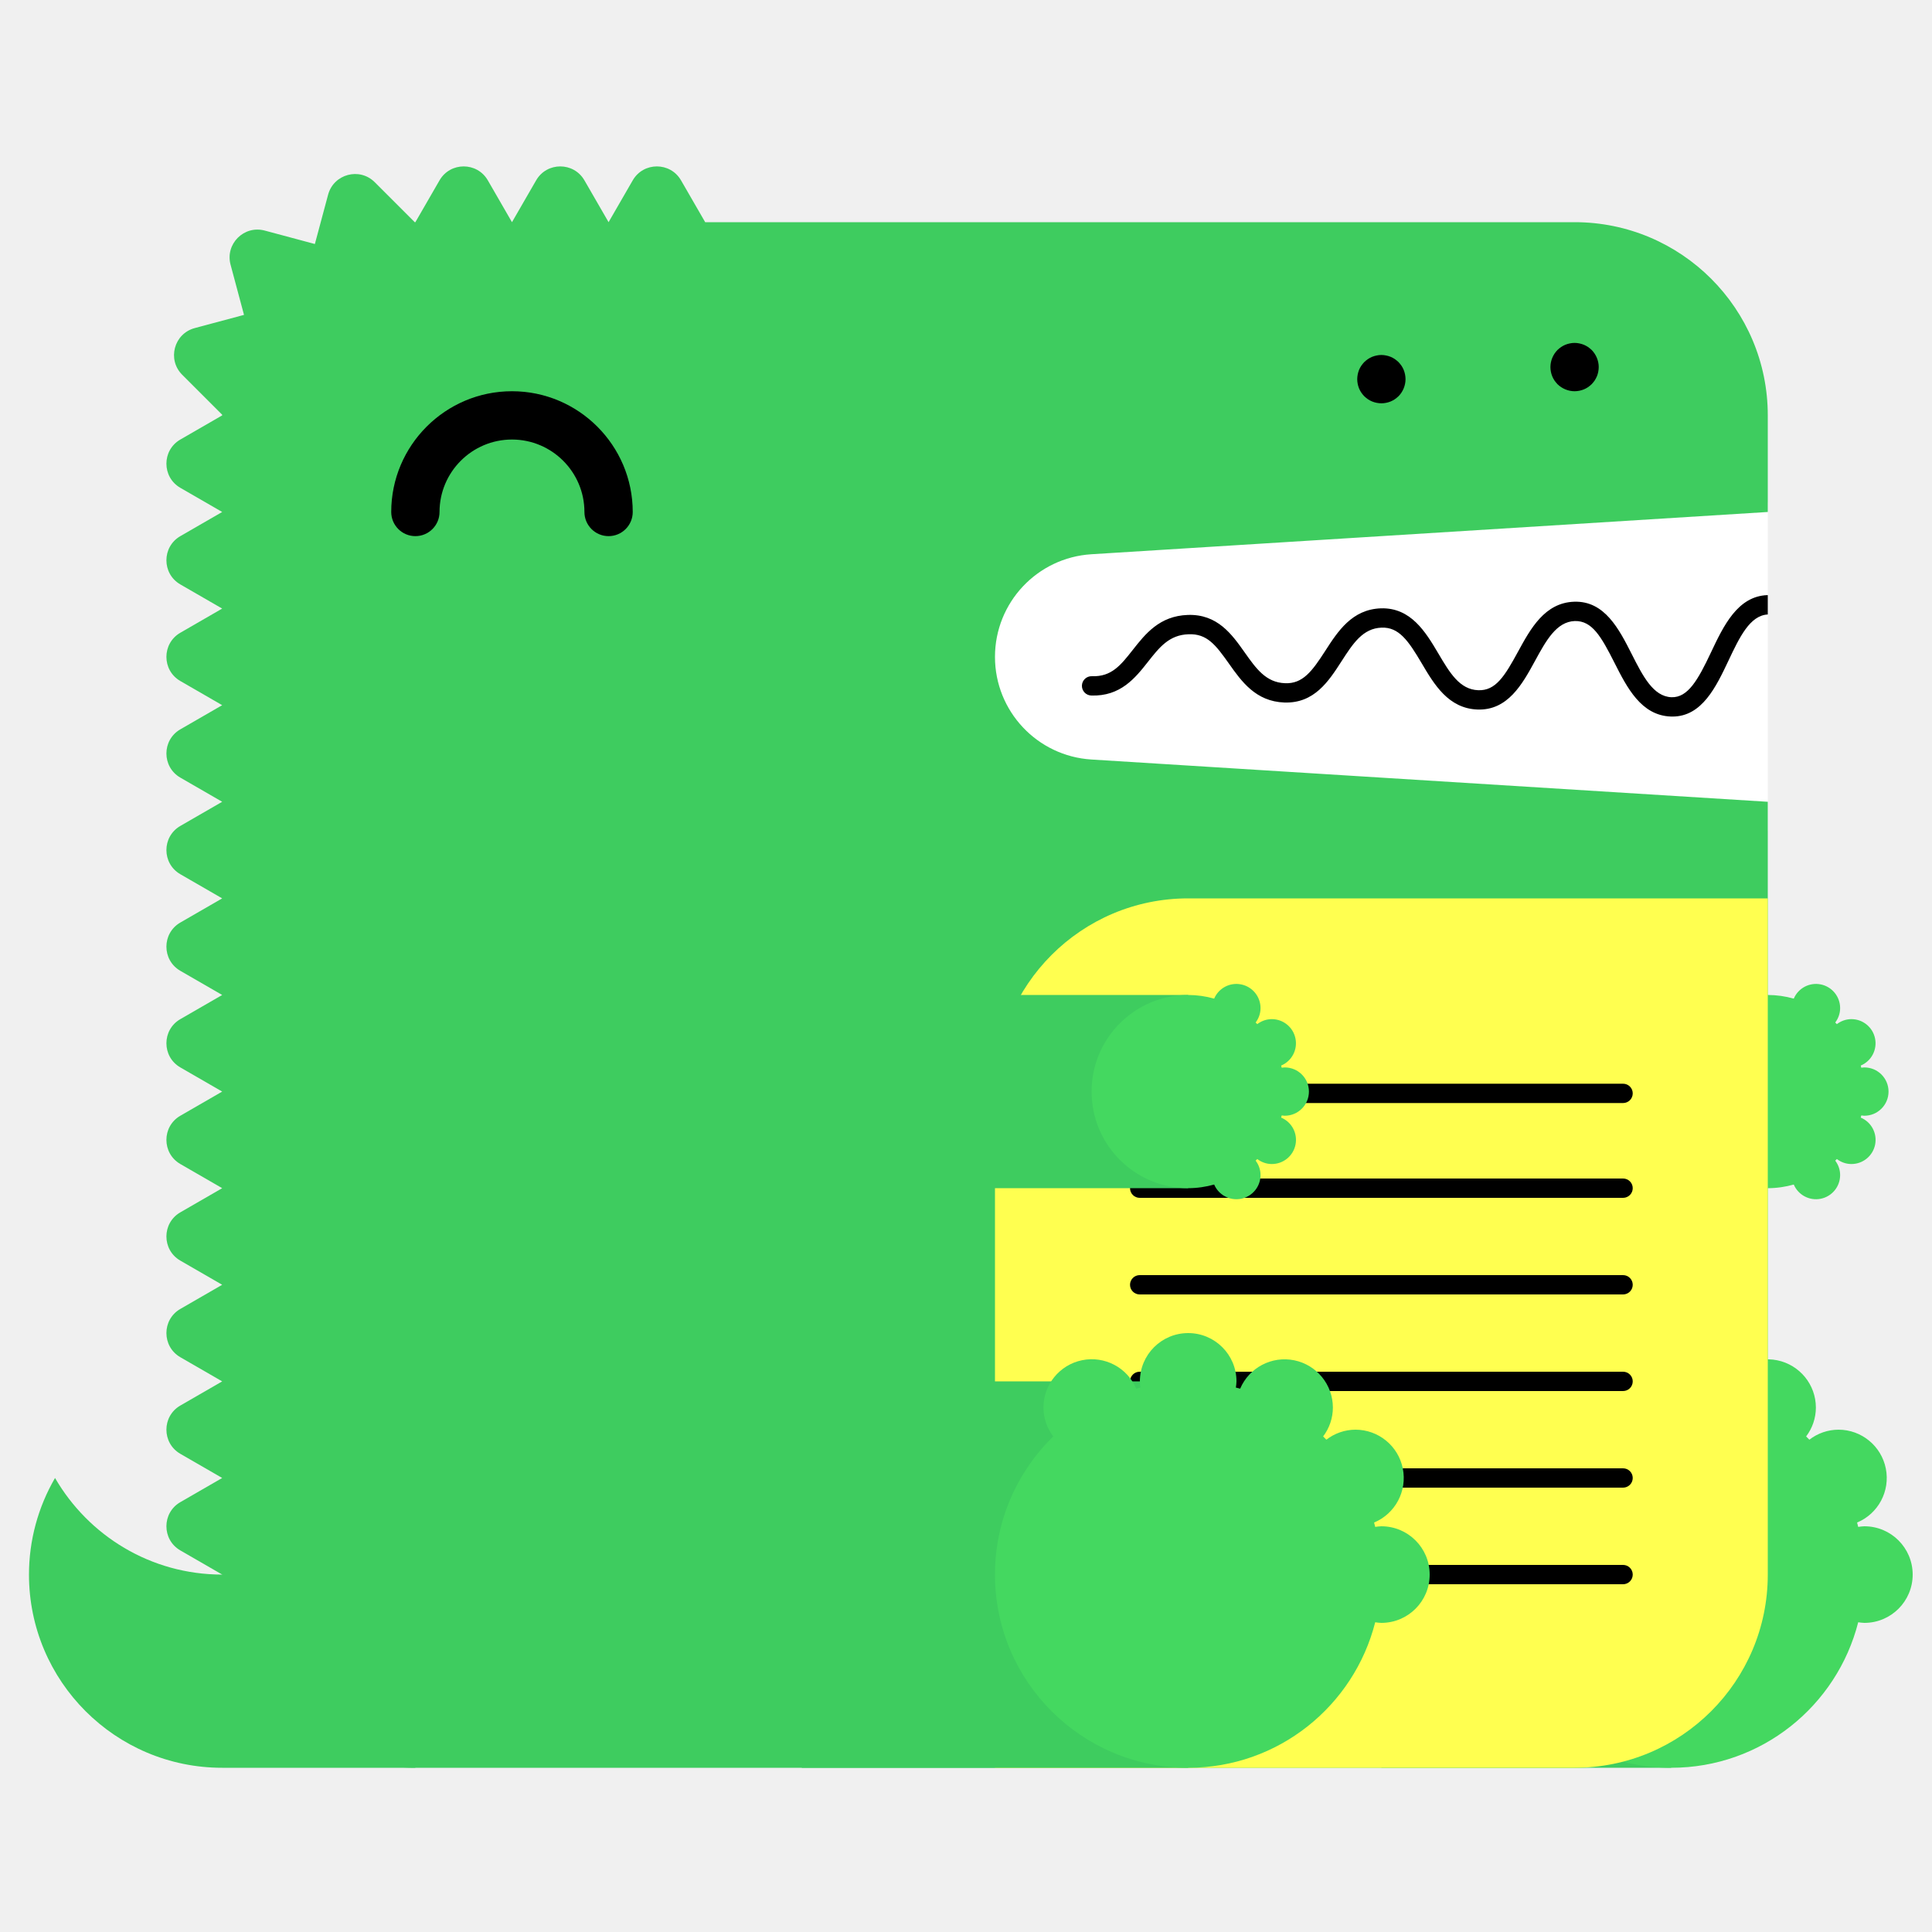
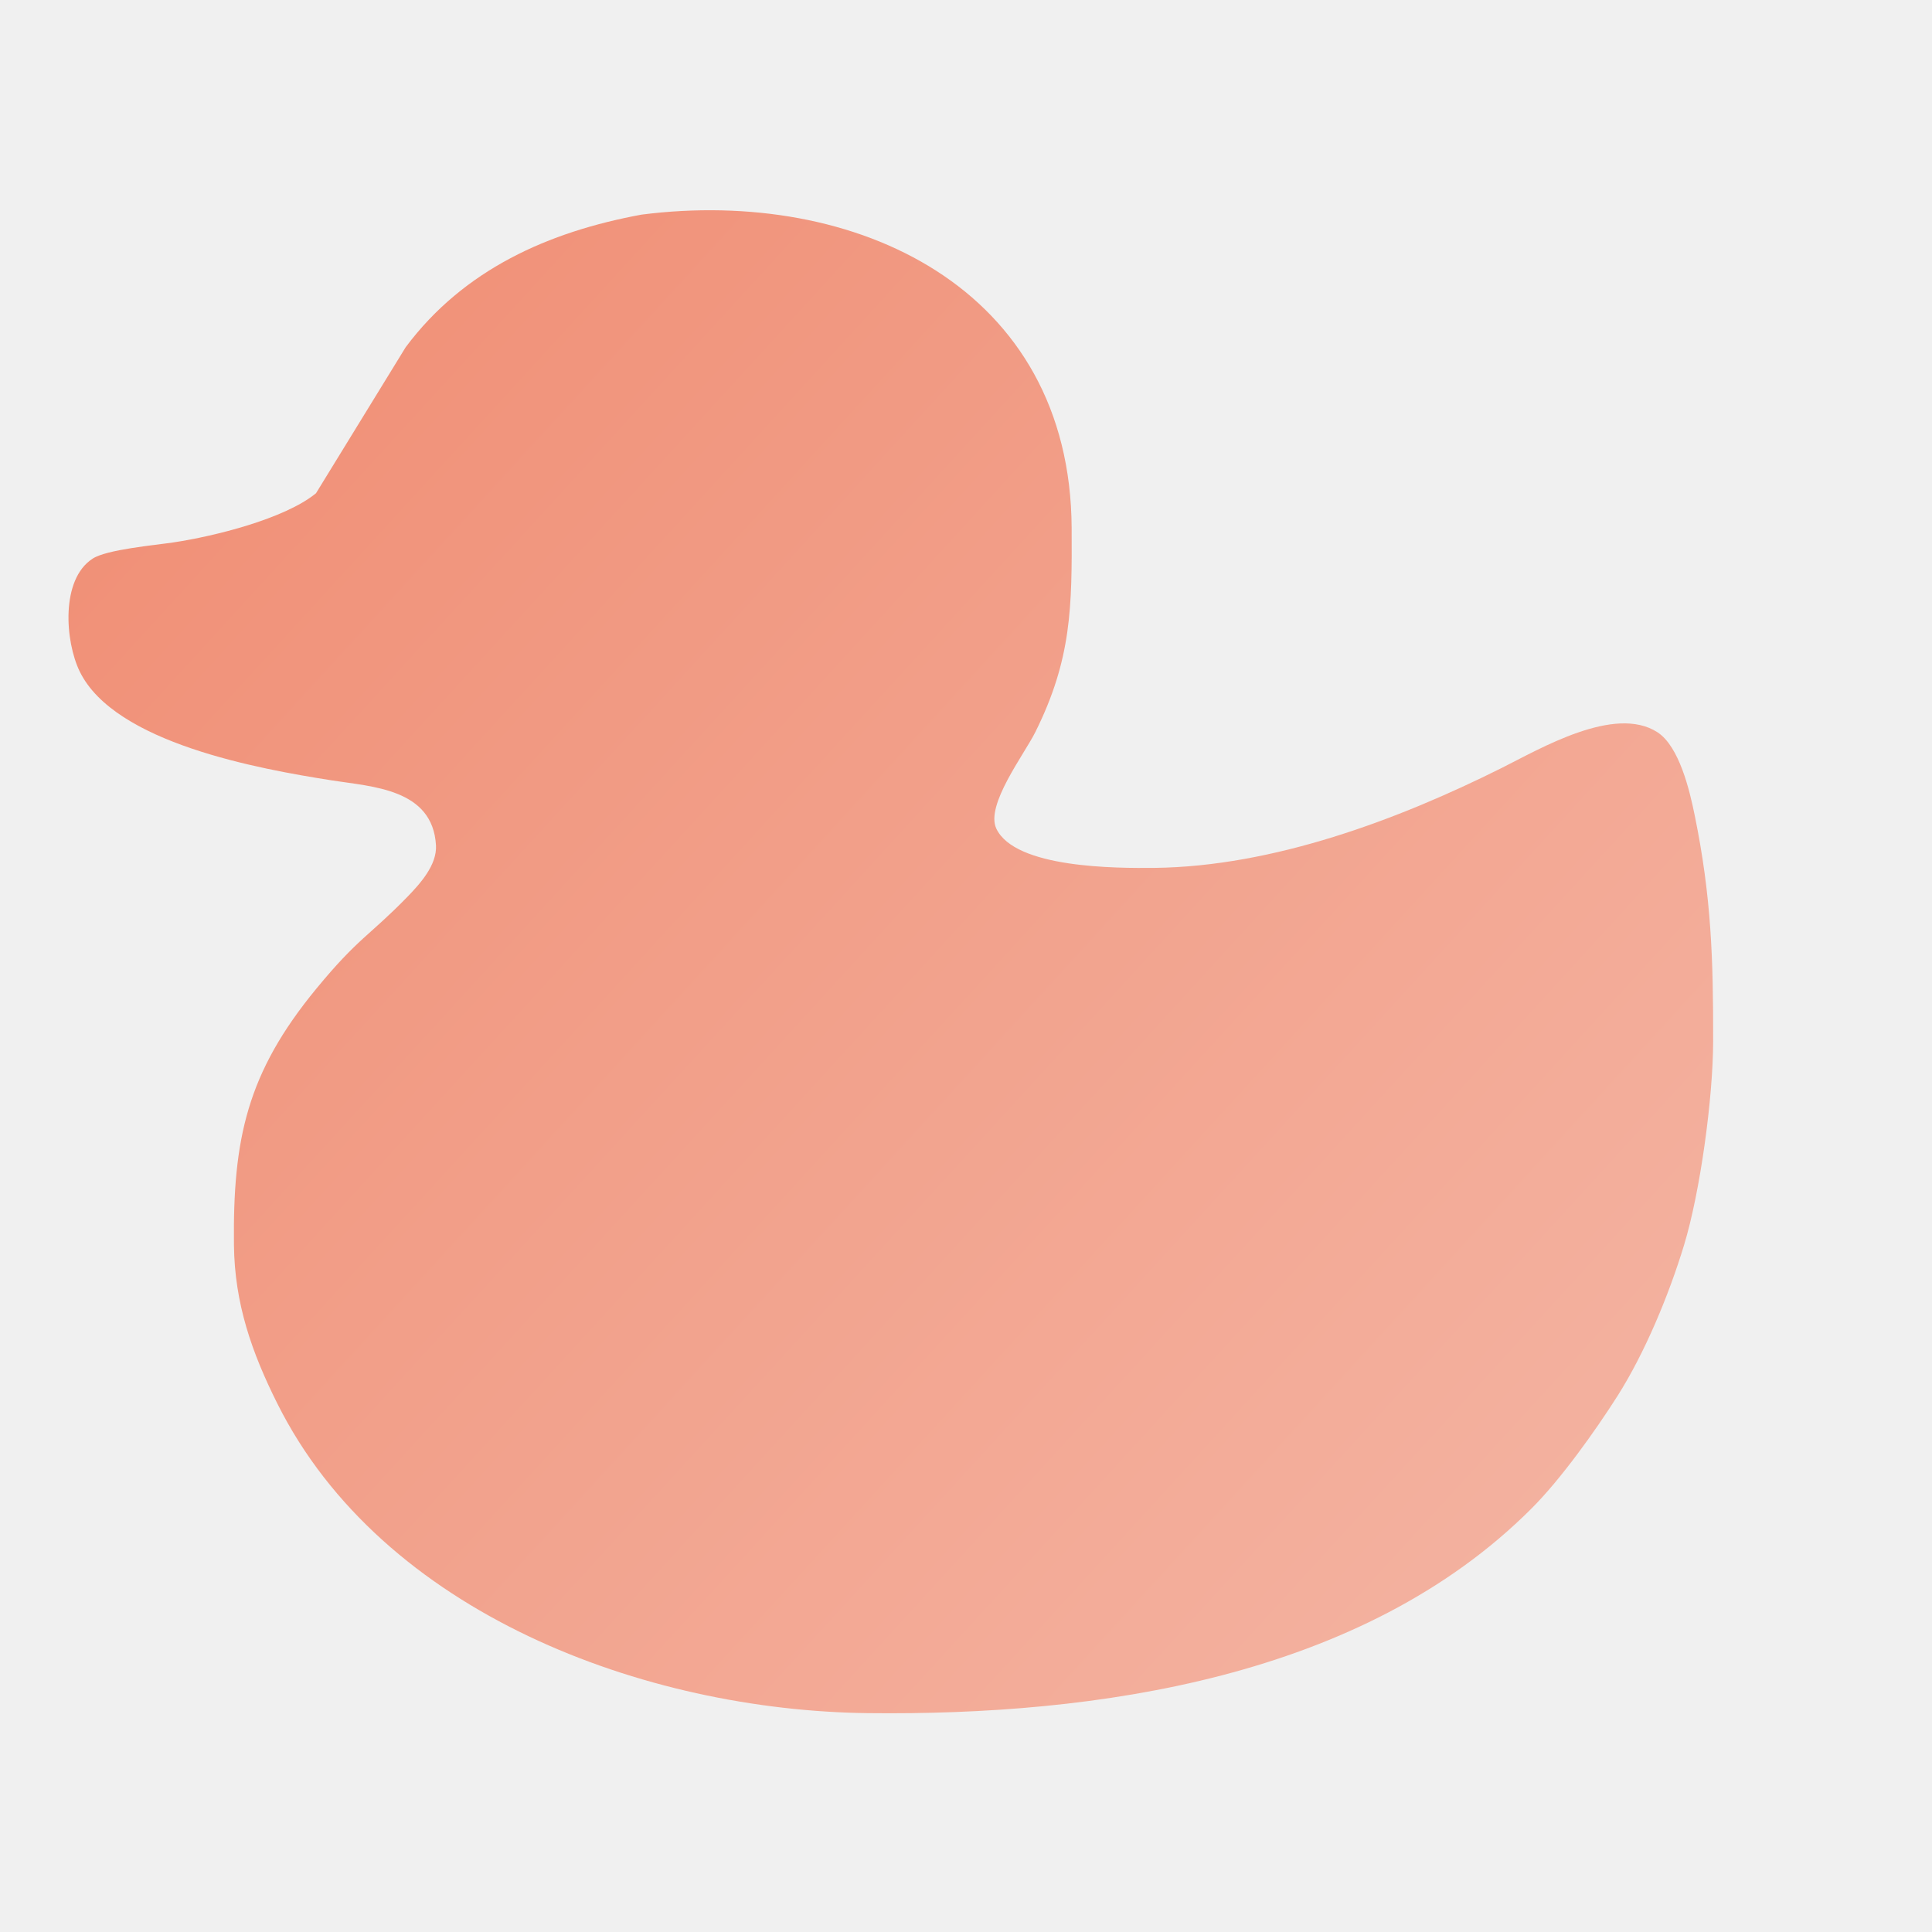
- <svg xmlns="http://www.w3.org/2000/svg" width="200" height="200" viewBox="0 0 200 200">
-   <g fill="none" fill-rule="evenodd">
-     <path fill="#FFF" d="M99 52h84v34H99z" />
-     <path d="M23 163c-7.398 0-13.843-4.027-17.303-10A19.886 19.886 0 0 0 3 163c0 11.046 8.954 20 20 20h20v-20H23z" fill="#3ECC5F" />
-     <path d="M112.98 57.376L183 53V43c0-11.046-8.954-20-20-20H73l-2.5-4.33c-1.112-1.925-3.889-1.925-5 0L63 23l-2.5-4.33c-1.111-1.925-3.889-1.925-5 0L53 23l-2.5-4.33c-1.111-1.925-3.889-1.925-5 0L43 23c-.022 0-.042.003-.065.003l-4.142-4.141c-1.57-1.571-4.252-.853-4.828 1.294l-1.369 5.104-5.192-1.392c-2.148-.575-4.111 1.389-3.535 3.536l1.39 5.193-5.102 1.367c-2.148.576-2.867 3.259-1.296 4.83l4.142 4.142c0 .021-.003.042-.003.064l-4.33 2.5c-1.925 1.111-1.925 3.889 0 5L23 53l-4.33 2.5c-1.925 1.111-1.925 3.889 0 5L23 63l-4.33 2.5c-1.925 1.111-1.925 3.889 0 5L23 73l-4.33 2.5c-1.925 1.111-1.925 3.889 0 5L23 83l-4.33 2.5c-1.925 1.111-1.925 3.889 0 5L23 93l-4.33 2.5c-1.925 1.111-1.925 3.889 0 5L23 103l-4.33 2.5c-1.925 1.111-1.925 3.889 0 5L23 113l-4.33 2.5c-1.925 1.111-1.925 3.889 0 5L23 123l-4.33 2.5c-1.925 1.111-1.925 3.889 0 5L23 133l-4.33 2.5c-1.925 1.111-1.925 3.889 0 5L23 143l-4.33 2.5c-1.925 1.111-1.925 3.889 0 5L23 153l-4.33 2.5c-1.925 1.111-1.925 3.889 0 5L23 163c0 11.046 8.954 20 20 20h120c11.046 0 20-8.954 20-20V83l-70.02-4.376A10.645 10.645 0 0 1 103 68c0-5.621 4.37-10.273 9.98-10.624" fill="#3ECC5F" />
-     <path fill="#3ECC5F" d="M143 183h30v-40h-30z" />
-     <path d="M193 158c-.219 0-.428.037-.639.064-.038-.15-.074-.301-.116-.451A5 5 0 0 0 190.32 148a4.96 4.96 0 0 0-3.016 1.036 26.531 26.531 0 0 0-.335-.336 4.955 4.955 0 0 0 1.011-2.987 5 5 0 0 0-9.599-1.959c-.148-.042-.297-.077-.445-.115.027-.211.064-.42.064-.639a5 5 0 0 0-5-5 5 5 0 0 0-5 5c0 .219.037.428.064.639-.148.038-.297.073-.445.115a4.998 4.998 0 0 0-9.599 1.959c0 1.125.384 2.151 1.011 2.987-3.717 3.632-6.031 8.693-6.031 14.3 0 11.046 8.954 20 20 20 9.339 0 17.16-6.41 19.361-15.064.211.027.42.064.639.064a5 5 0 0 0 5-5 5 5 0 0 0-5-5" fill="#44D860" />
-     <path fill="#3ECC5F" d="M153 123h30v-20h-30z" />
-     <path d="M193 115.5a2.5 2.5 0 1 0 0-5c-.109 0-.214.019-.319.032-.02-.075-.037-.15-.058-.225a2.501 2.501 0 0 0-.963-4.807c-.569 0-1.088.197-1.508.518a6.653 6.653 0 0 0-.168-.168c.314-.417.506-.931.506-1.494a2.5 2.5 0 0 0-4.8-.979A9.987 9.987 0 0 0 183 103c-5.522 0-10 4.478-10 10s4.478 10 10 10c.934 0 1.833-.138 2.69-.377a2.5 2.5 0 0 0 4.8-.979c0-.563-.192-1.077-.506-1.494.057-.055.113-.111.168-.168.42.321.939.518 1.508.518a2.5 2.5 0 0 0 .963-4.807c.021-.074.038-.15.058-.225.105.013.21.032.319.032" fill="#44D860" />
-     <path d="M63 55.5a2.5 2.5 0 0 1-2.5-2.5c0-4.136-3.364-7.5-7.5-7.5s-7.5 3.364-7.5 7.5a2.5 2.5 0 1 1-5 0c0-6.893 5.607-12.5 12.5-12.5S65.5 46.107 65.5 53a2.5 2.5 0 0 1-2.5 2.5" fill="#000" />
-     <path d="M103 183h60c11.046 0 20-8.954 20-20V93h-60c-11.046 0-20 8.954-20 20v70z" fill="#FFFF50" />
-     <path d="M168.02 124h-50.04a1 1 0 1 1 0-2h50.04a1 1 0 1 1 0 2m0 20h-50.04a1 1 0 1 1 0-2h50.04a1 1 0 1 1 0 2m0 20h-50.04a1 1 0 1 1 0-2h50.04a1 1 0 1 1 0 2m0-49.814h-50.04a1 1 0 1 1 0-2h50.04a1 1 0 1 1 0 2m0 19.814h-50.04a1 1 0 1 1 0-2h50.04a1 1 0 1 1 0 2m0 20h-50.04a1 1 0 1 1 0-2h50.04a1 1 0 1 1 0 2M183 61.611c-.012 0-.022-.006-.034-.005-3.09.105-4.552 3.196-5.842 5.923-1.346 2.85-2.387 4.703-4.093 4.647-1.889-.068-2.969-2.202-4.113-4.46-1.314-2.594-2.814-5.536-5.963-5.426-3.046.104-4.513 2.794-5.807 5.167-1.377 2.528-2.314 4.065-4.121 3.994-1.927-.07-2.951-1.805-4.136-3.813-1.321-2.236-2.848-4.75-5.936-4.664-2.994.103-4.465 2.385-5.763 4.4-1.373 2.13-2.335 3.428-4.165 3.351-1.973-.07-2.992-1.51-4.171-3.177-1.324-1.873-2.816-3.993-5.895-3.89-2.928.1-4.399 1.97-5.696 3.618-1.232 1.564-2.194 2.802-4.229 2.724a1 1 0 0 0-.072 2c3.017.101 4.545-1.8 5.872-3.487 1.177-1.496 2.193-2.787 4.193-2.855 1.926-.082 2.829 1.115 4.195 3.045 1.297 1.834 2.769 3.914 5.731 4.021 3.103.104 4.596-2.215 5.918-4.267 1.182-1.834 2.202-3.417 4.15-3.484 1.793-.067 2.769 1.35 4.145 3.681 1.297 2.197 2.766 4.686 5.787 4.796 3.125.108 4.634-2.62 5.949-5.035 1.139-2.088 2.214-4.06 4.119-4.126 1.793-.042 2.728 1.595 4.111 4.33 1.292 2.553 2.757 5.445 5.825 5.556l.169.003c3.064 0 4.518-3.075 5.805-5.794 1.139-2.41 2.217-4.68 4.067-4.773v-2z" fill="#000" />
-     <path fill="#3ECC5F" d="M83 183h40v-40H83z" />
-     <path d="M143 158c-.219 0-.428.037-.639.064-.038-.15-.074-.301-.116-.451A5 5 0 0 0 140.32 148a4.96 4.96 0 0 0-3.016 1.036 26.531 26.531 0 0 0-.335-.336 4.955 4.955 0 0 0 1.011-2.987 5 5 0 0 0-9.599-1.959c-.148-.042-.297-.077-.445-.115.027-.211.064-.42.064-.639a5 5 0 0 0-5-5 5 5 0 0 0-5 5c0 .219.037.428.064.639-.148.038-.297.073-.445.115a4.998 4.998 0 0 0-9.599 1.959c0 1.125.384 2.151 1.011 2.987-3.717 3.632-6.031 8.693-6.031 14.3 0 11.046 8.954 20 20 20 9.339 0 17.16-6.41 19.361-15.064.211.027.42.064.639.064a5 5 0 0 0 5-5 5 5 0 0 0-5-5" fill="#44D860" />
-     <path fill="#3ECC5F" d="M83 123h40v-20H83z" />
-     <path d="M133 115.5a2.5 2.5 0 1 0 0-5c-.109 0-.214.019-.319.032-.02-.075-.037-.15-.058-.225a2.501 2.501 0 0 0-.963-4.807c-.569 0-1.088.197-1.508.518a6.653 6.653 0 0 0-.168-.168c.314-.417.506-.931.506-1.494a2.5 2.5 0 0 0-4.8-.979A9.987 9.987 0 0 0 123 103c-5.522 0-10 4.478-10 10s4.478 10 10 10c.934 0 1.833-.138 2.69-.377a2.5 2.5 0 0 0 4.8-.979c0-.563-.192-1.077-.506-1.494.057-.055.113-.111.168-.168.42.321.939.518 1.508.518a2.5 2.5 0 0 0 .963-4.807c.021-.074.038-.15.058-.225.105.013.21.032.319.032" fill="#44D860" />
-     <path d="M143 41.75c-.16 0-.33-.02-.49-.05a2.52 2.52 0 0 1-.47-.14c-.15-.06-.29-.14-.431-.23-.13-.09-.259-.2-.38-.31-.109-.12-.219-.24-.309-.38s-.17-.28-.231-.43a2.619 2.619 0 0 1-.189-.96c0-.16.02-.33.05-.49.03-.16.08-.31.139-.47.061-.15.141-.29.231-.43.09-.13.2-.26.309-.38.121-.11.25-.22.38-.31.141-.09.281-.17.431-.23.149-.06.31-.11.47-.14.32-.07.65-.07.98 0 .159.03.32.08.47.14.149.06.29.14.43.23.13.09.259.2.38.31.11.12.22.25.31.38.09.14.17.28.23.43.06.16.11.31.14.47.029.16.05.33.05.49 0 .66-.271 1.31-.73 1.77-.121.11-.25.22-.38.31-.14.09-.281.17-.43.23a2.565 2.565 0 0 1-.96.19m20-1.25c-.66 0-1.3-.27-1.771-.73a3.802 3.802 0 0 1-.309-.38c-.09-.14-.17-.28-.231-.43a2.619 2.619 0 0 1-.189-.96c0-.66.27-1.3.729-1.77.121-.11.25-.22.38-.31.141-.09.281-.17.431-.23.149-.06.31-.11.47-.14.32-.07.66-.07.98 0 .159.03.32.08.47.14.149.06.29.14.43.23.13.09.259.2.38.31.459.47.73 1.11.73 1.77 0 .16-.021.33-.05.49-.03.16-.08.32-.14.47-.07.15-.14.29-.23.43-.09.13-.2.26-.31.38-.121.11-.25.22-.38.31-.14.09-.281.17-.43.23a2.565 2.565 0 0 1-.96.19" fill="#000" />
-   </g>
+ <svg xmlns="http://www.w3.org/2000/svg" xmlns:xlink="http://www.w3.org/1999/xlink" width="67.743mm" height="67.743mm" viewBox="0 0 256 256" version="1.1" id="svg1">
+   <defs id="defs1">
+     <linearGradient id="linearGradient2">
+       <stop style="stop-color:#f08c72;stop-opacity:1;" offset="0" id="stop2" />
+       <stop style="stop-color:#f4b6a5;stop-opacity:1;" offset="1" id="stop3" />
+     </linearGradient>
+     <linearGradient xlink:href="#linearGradient2" id="linearGradient3" x1="8.574" y1="27.356" x2="227.501" y2="227.517" gradientUnits="userSpaceOnUse" />
+   </defs>
+   <path id="Selection" fill="none" stroke="black" stroke-width="1" d="M 85.00,28.44            C 113.33,24.81 141.85,38.07 142.00,70.00              142.05,80.40 142.00,87.33 137.19,97.00              135.71,99.97 130.56,106.68 132.01,109.78              134.49,115.07 148.00,115.05 153.00,115.00              168.68,114.81 185.16,108.67 199.00,101.75              204.08,99.21 213.95,93.37 219.61,97.02              222.52,98.90 223.89,104.76 224.55,108.00              226.77,118.82 227.02,127.10 227.00,138.00              226.99,145.44 225.30,157.90 223.14,165.00              221.15,171.55 217.97,179.24 214.31,185.00              211.33,189.68 206.79,196.04 202.91,199.91              180.49,222.33 145.27,227.35 115.00,227.00              85.44,226.65 50.66,213.80 36.76,186.00              33.34,179.17 31.09,172.70 31.00,165.00              30.84,150.93 32.72,142.17 41.92,131.00              47.46,124.27 48.88,124.06 53.91,118.91              55.62,117.15 57.92,114.65 57.77,112.00              57.33,104.52 49.33,104.25 44.00,103.41              34.32,101.89 15.21,98.47 10.57,88.99              8.62,85.00 8.01,76.77 12.28,74.02              14.14,72.81 20.52,72.24 23.00,71.87              28.37,71.06 37.69,68.77 41.87,65.36              41.87,65.36 53.76,46.00 53.76,46.00              61.47,35.68 72.70,30.71 85.00,28.44 Z" style="fill:url(#linearGradient3);fill-opacity:1;stroke:none" />
</svg>
